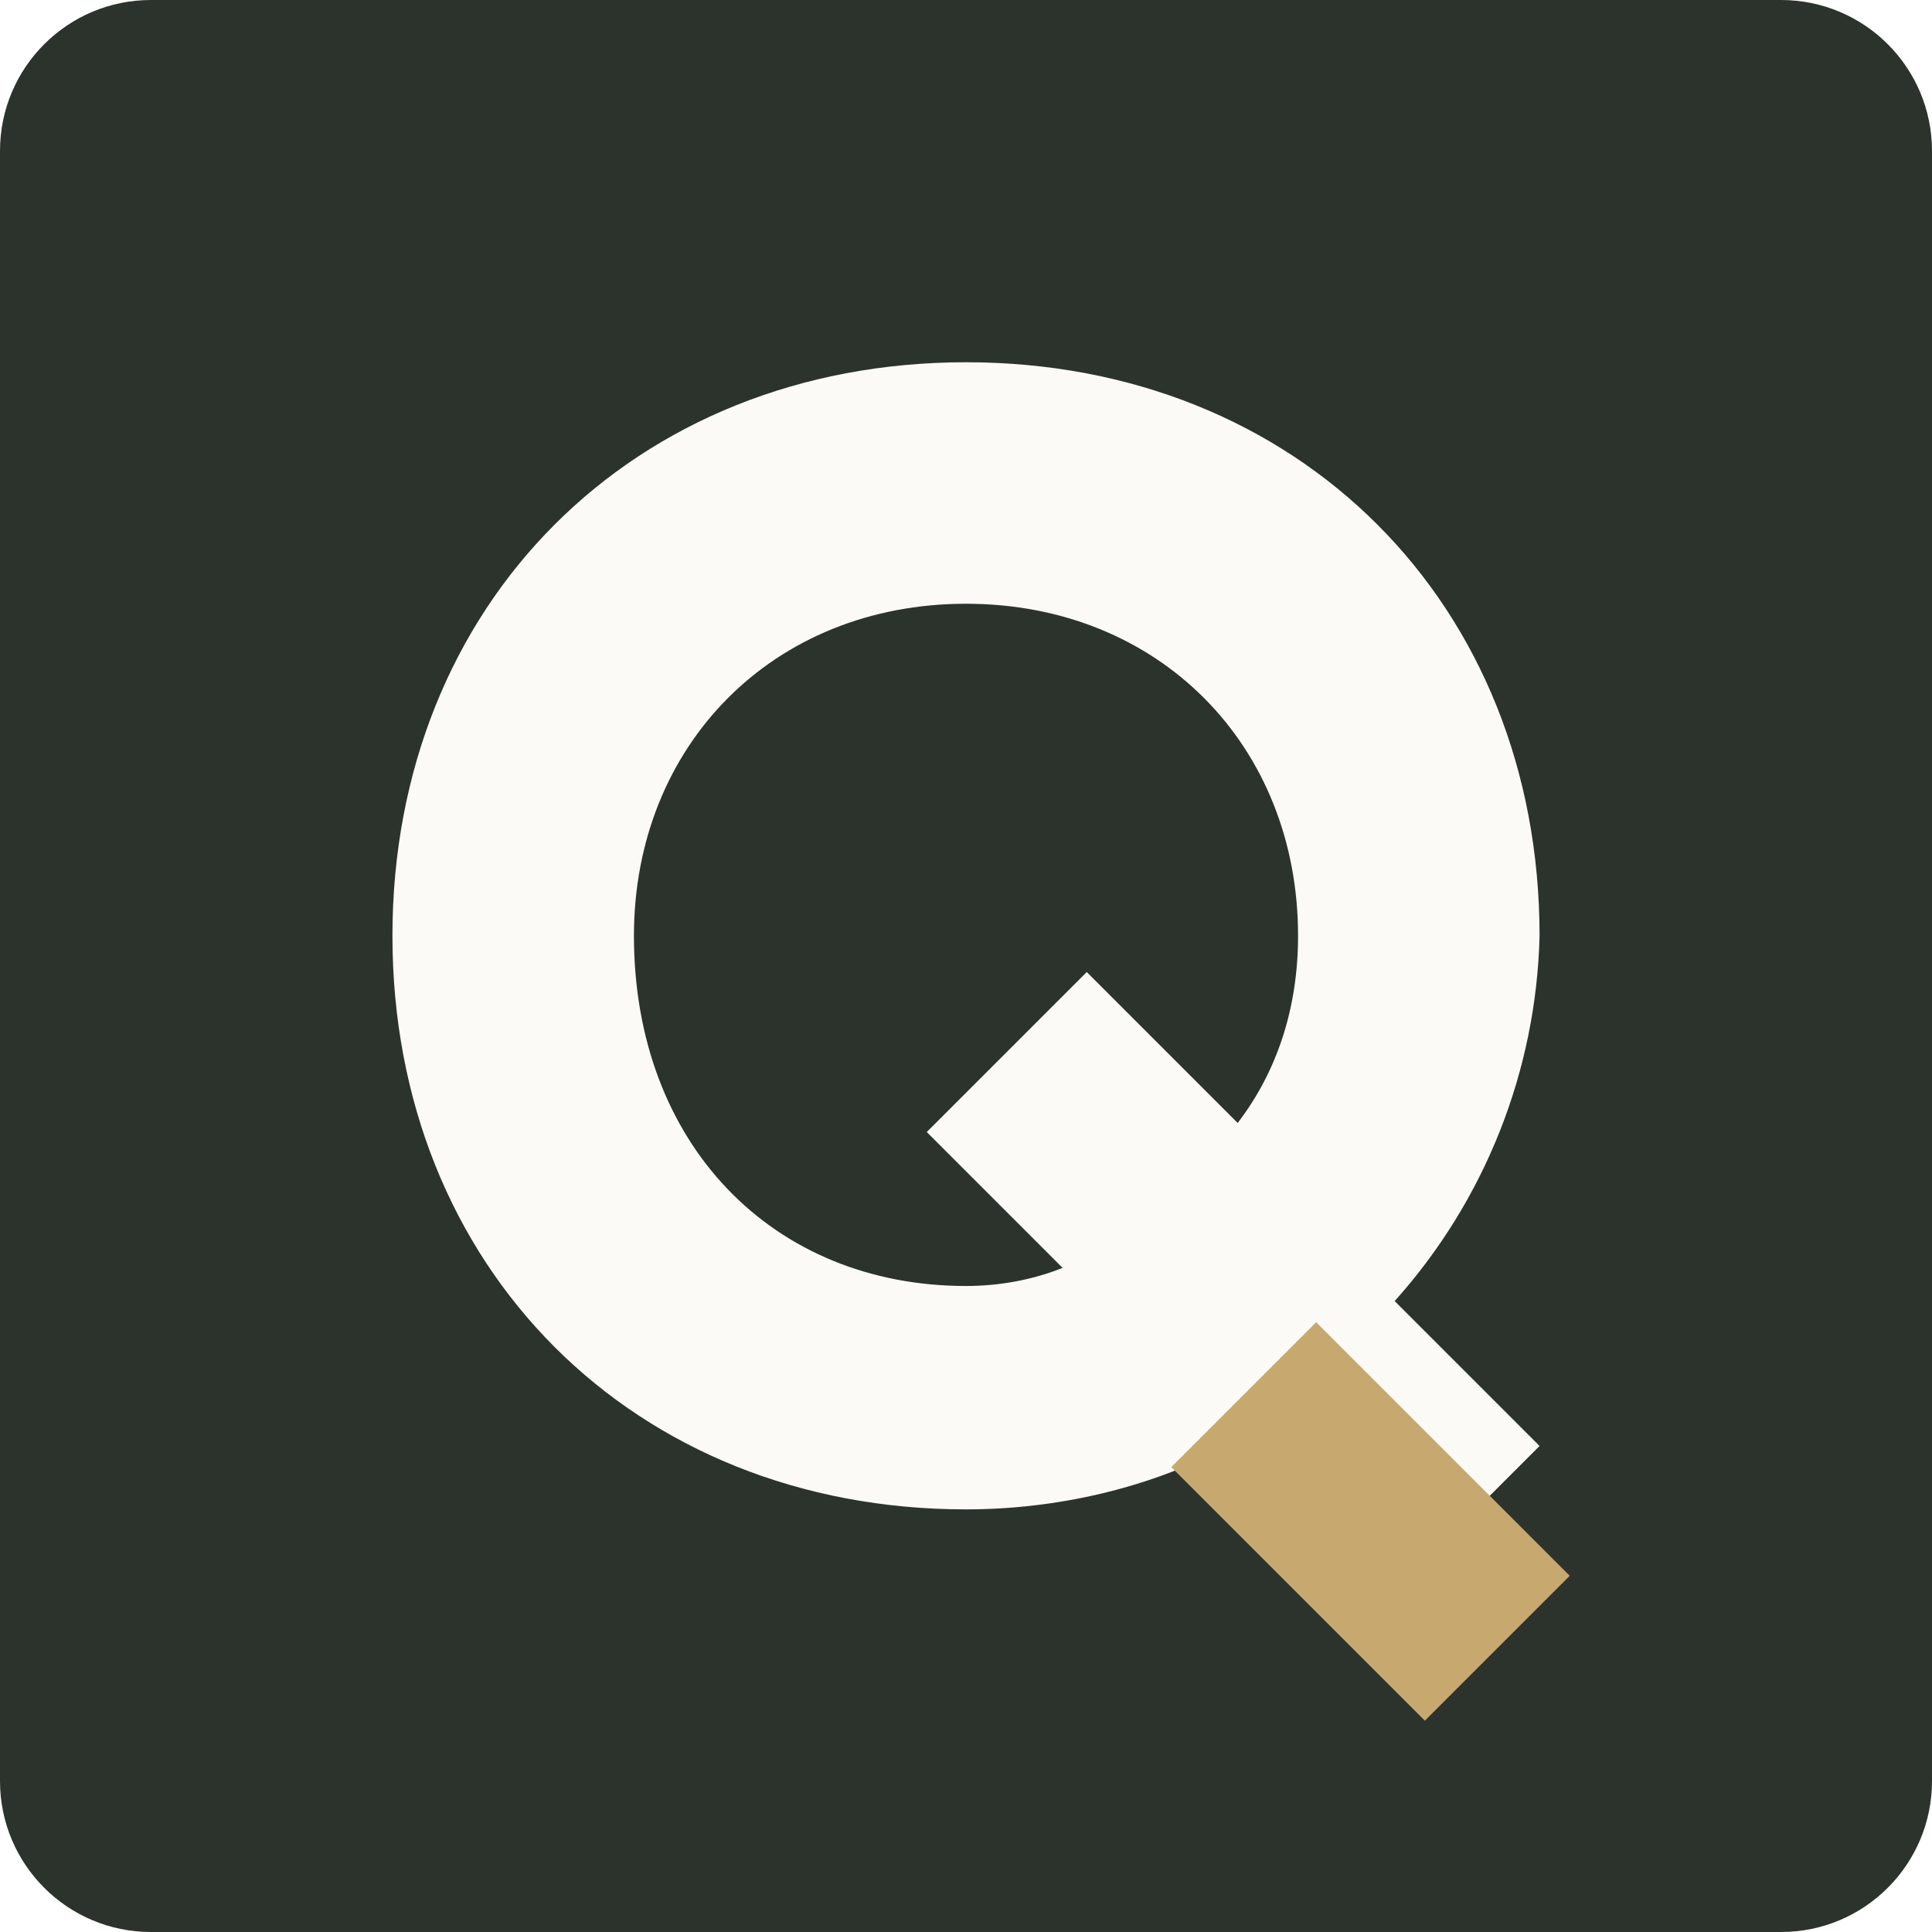
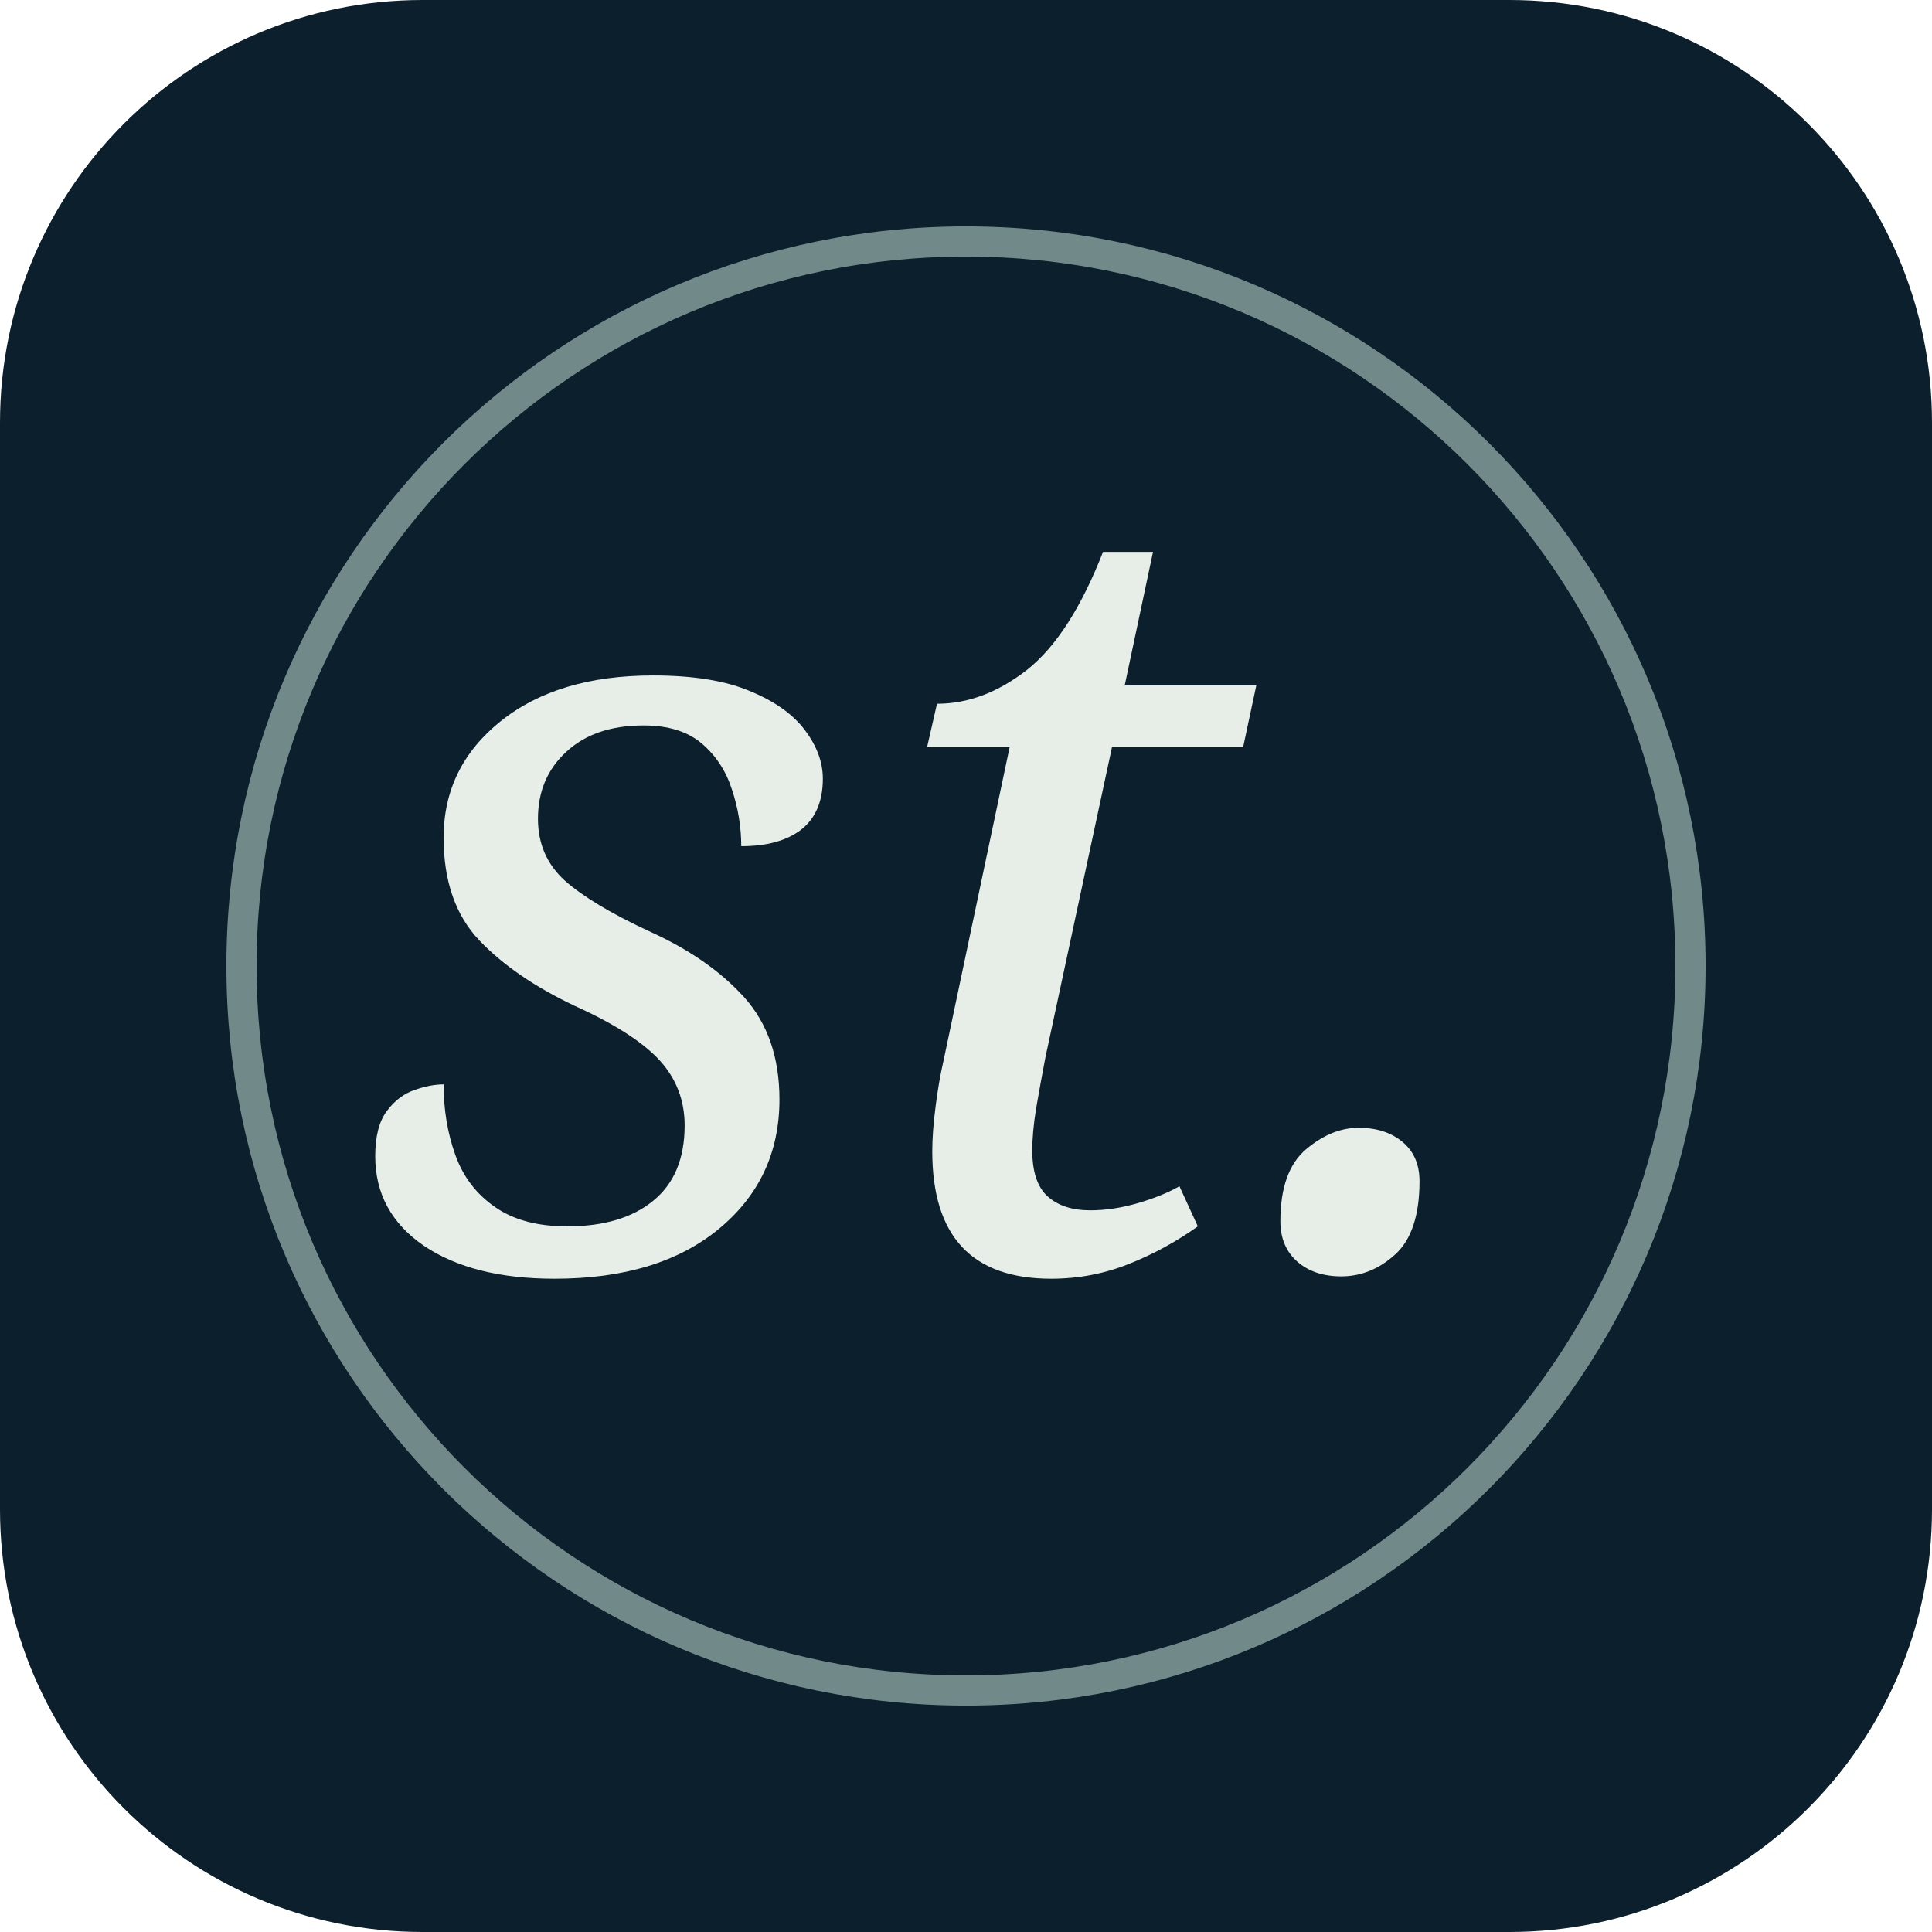
<svg xmlns="http://www.w3.org/2000/svg" viewBox="0 0 64 64">
-   <rect width="64" height="64" rx="5" fill="#2c332d" />
-   <path fill="#fbfaf7" d="M32 12c-11 0-19 8-19 19s8 19 19 19c3 0 6-.7 8.5-2l5.2 5.2 5.3-5.3-4.8-4.8A18.8 18.8 0 0 0 51 31c0-11-8-19-19-19Zm0 8c6.4 0 11 4.7 11 11 0 2.4-.7 4.5-2 6.2l-5-5-5.3 5.3 4.5 4.5c-1 .4-2.1.6-3.2.6-6.4 0-11-4.7-11-11.6 0-6.3 4.6-11 11-11Z" />
-   <path fill="#c7a96f" d="M43.6 43.8 52 52.2 47.2 57 38.8 48.6z" />
+   <rect width="64" height="64" rx="14" fill="#0b202c" />
+   <circle cx="32" cy="32" r="24" fill="none" stroke="#b5cec4" stroke-opacity=".6" />
+   <text x="31" y="42" text-anchor="middle" fill="#e6eee7" font-size="36" font-style="italic" font-family="Georgia,serif">st.</text>
</svg>
